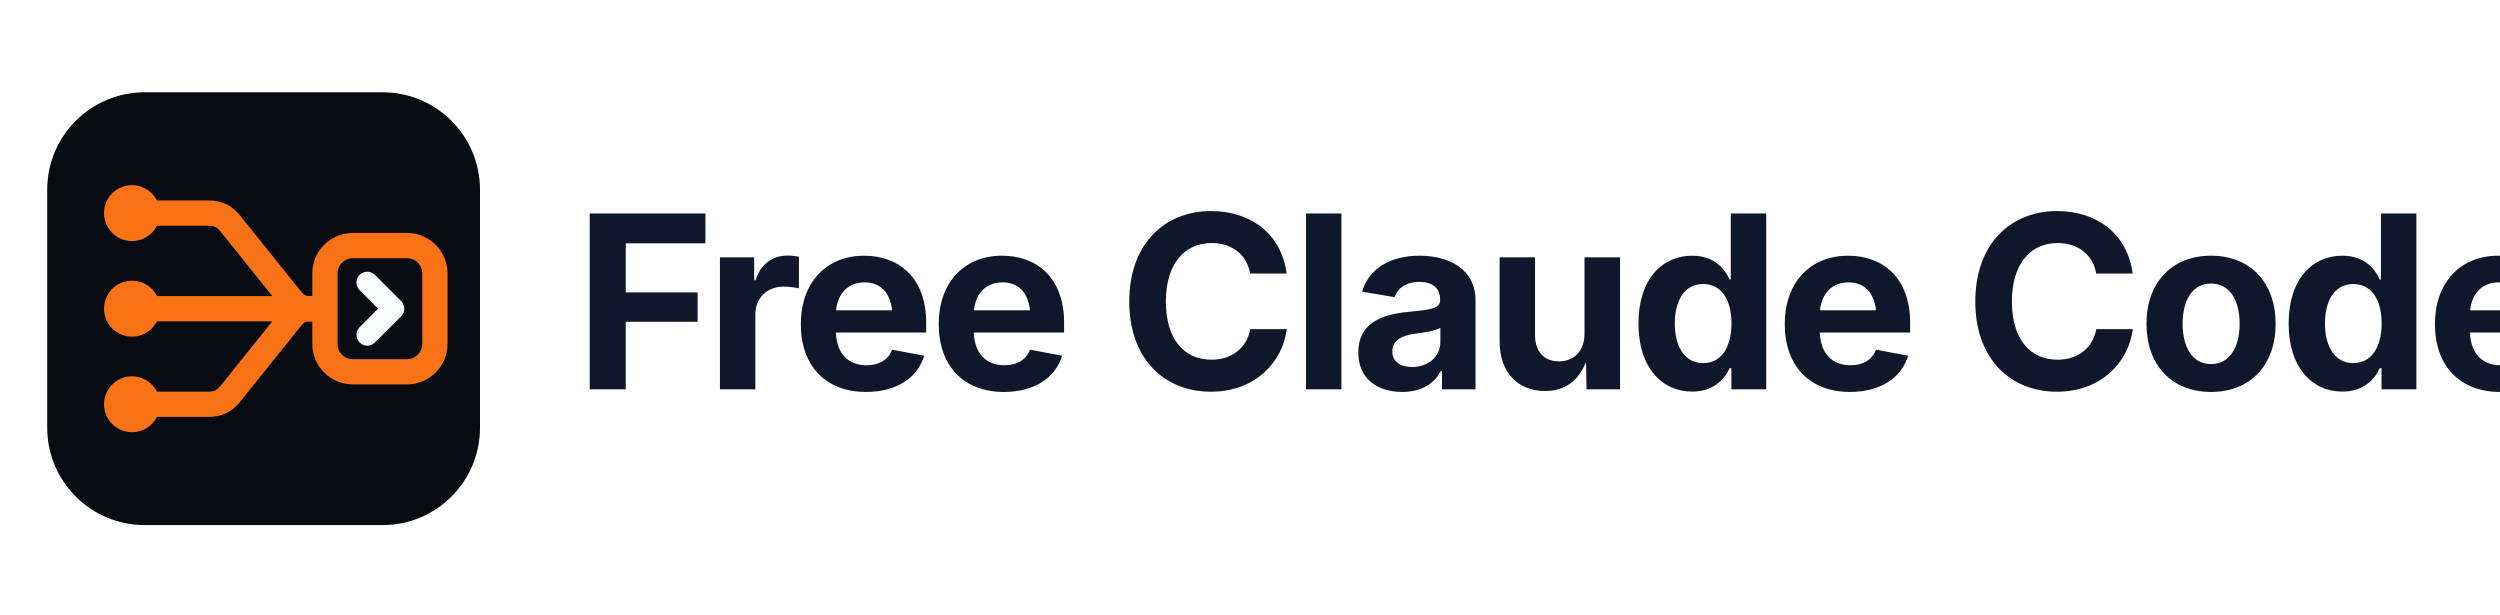
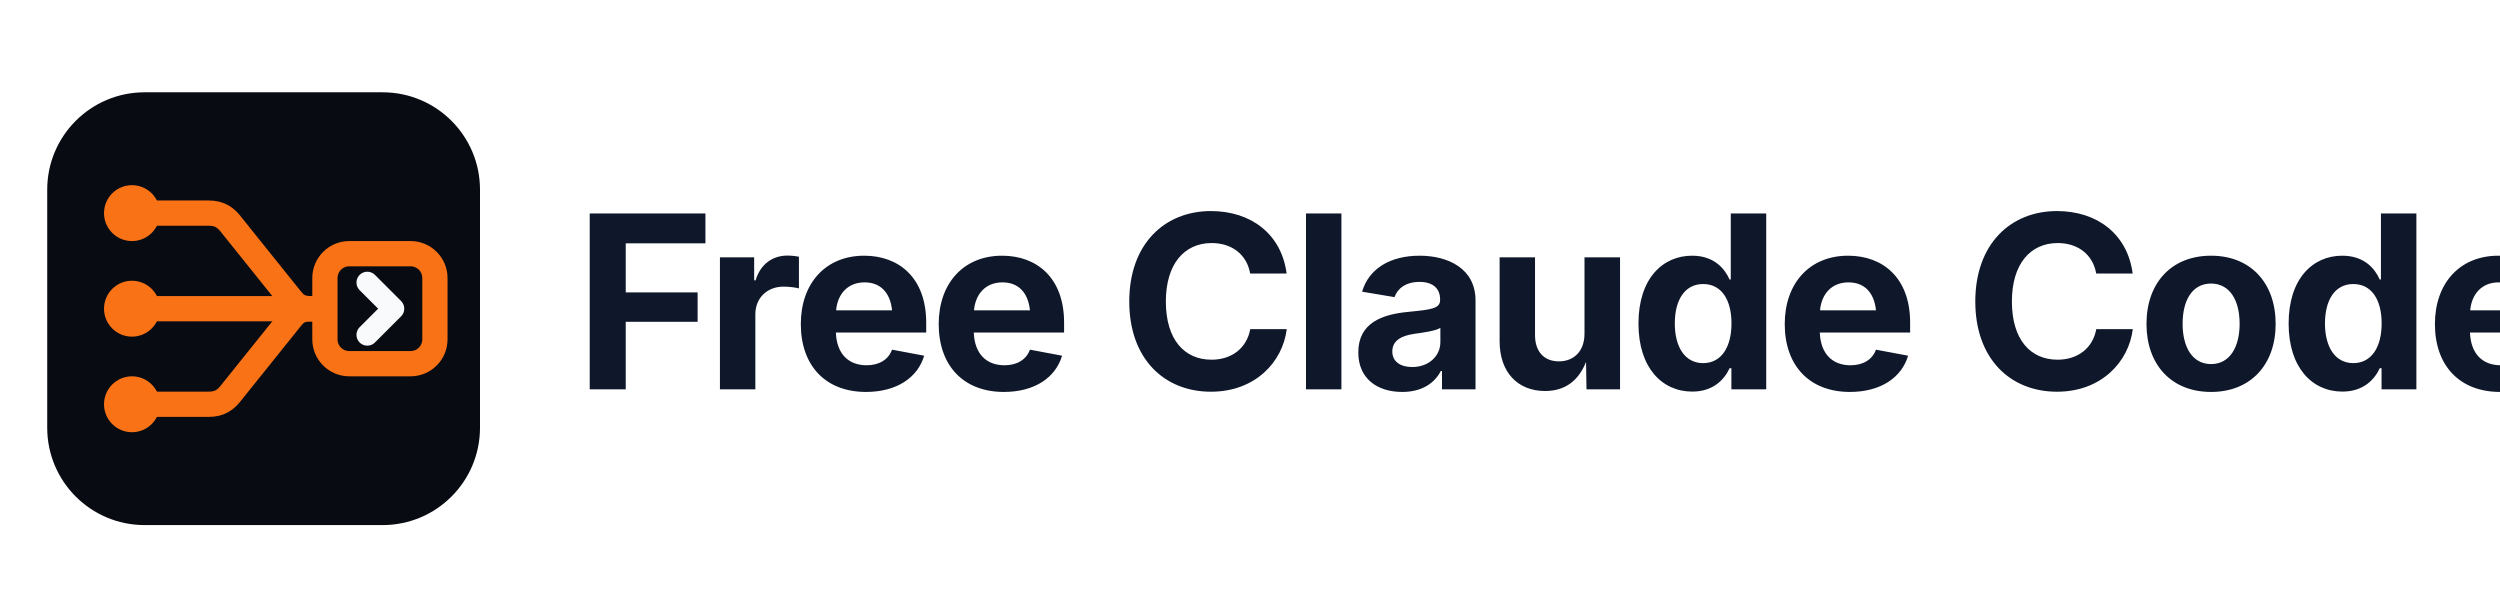
<svg xmlns="http://www.w3.org/2000/svg" width="1220" height="300" viewBox="0 0 1220 300" role="img" aria-labelledby="title">
  <g transform="translate(16 38) scale(.22)">
    <rect x="32" y="32" width="960" height="960" rx="216" fill="#080b12" />
    <g fill="none" stroke="#f97316" stroke-linecap="round" stroke-linejoin="round" stroke-width="56">
      <path d="M220 300h170c24 0 38 9 52 28l130 162c12 15 22 22 46 22h48" />
      <path d="M220 512h446" />
      <path d="M220 724h170c24 0 38-9 52-28l130-162c12-15 22-22 46-22h48" />
    </g>
    <g fill="#f97316">
      <circle cx="220" cy="300" r="62" />
      <circle cx="220" cy="512" r="62" />
      <circle cx="220" cy="724" r="62" />
    </g>
-     <rect x="648" y="372" width="244" height="280" rx="62" fill="#080b12" stroke="#f97316" stroke-width="56" />
+     <rect x="648" y="390" width="244" height="244" rx="54" fill="#080b12" stroke="#f97316" stroke-width="56" />
    <path d="m742 454 58 58-58 58" fill="none" stroke="#f8fafc" stroke-linecap="round" stroke-linejoin="round" stroke-width="48" />
  </g>
  <text x="280" y="190" fill="#0f172a" font-family="Inter, ui-sans-serif, system-ui, -apple-system, BlinkMacSystemFont, Segoe UI, sans-serif" font-size="118" font-weight="700" letter-spacing="-3">Free Claude Code</text>
</svg>
